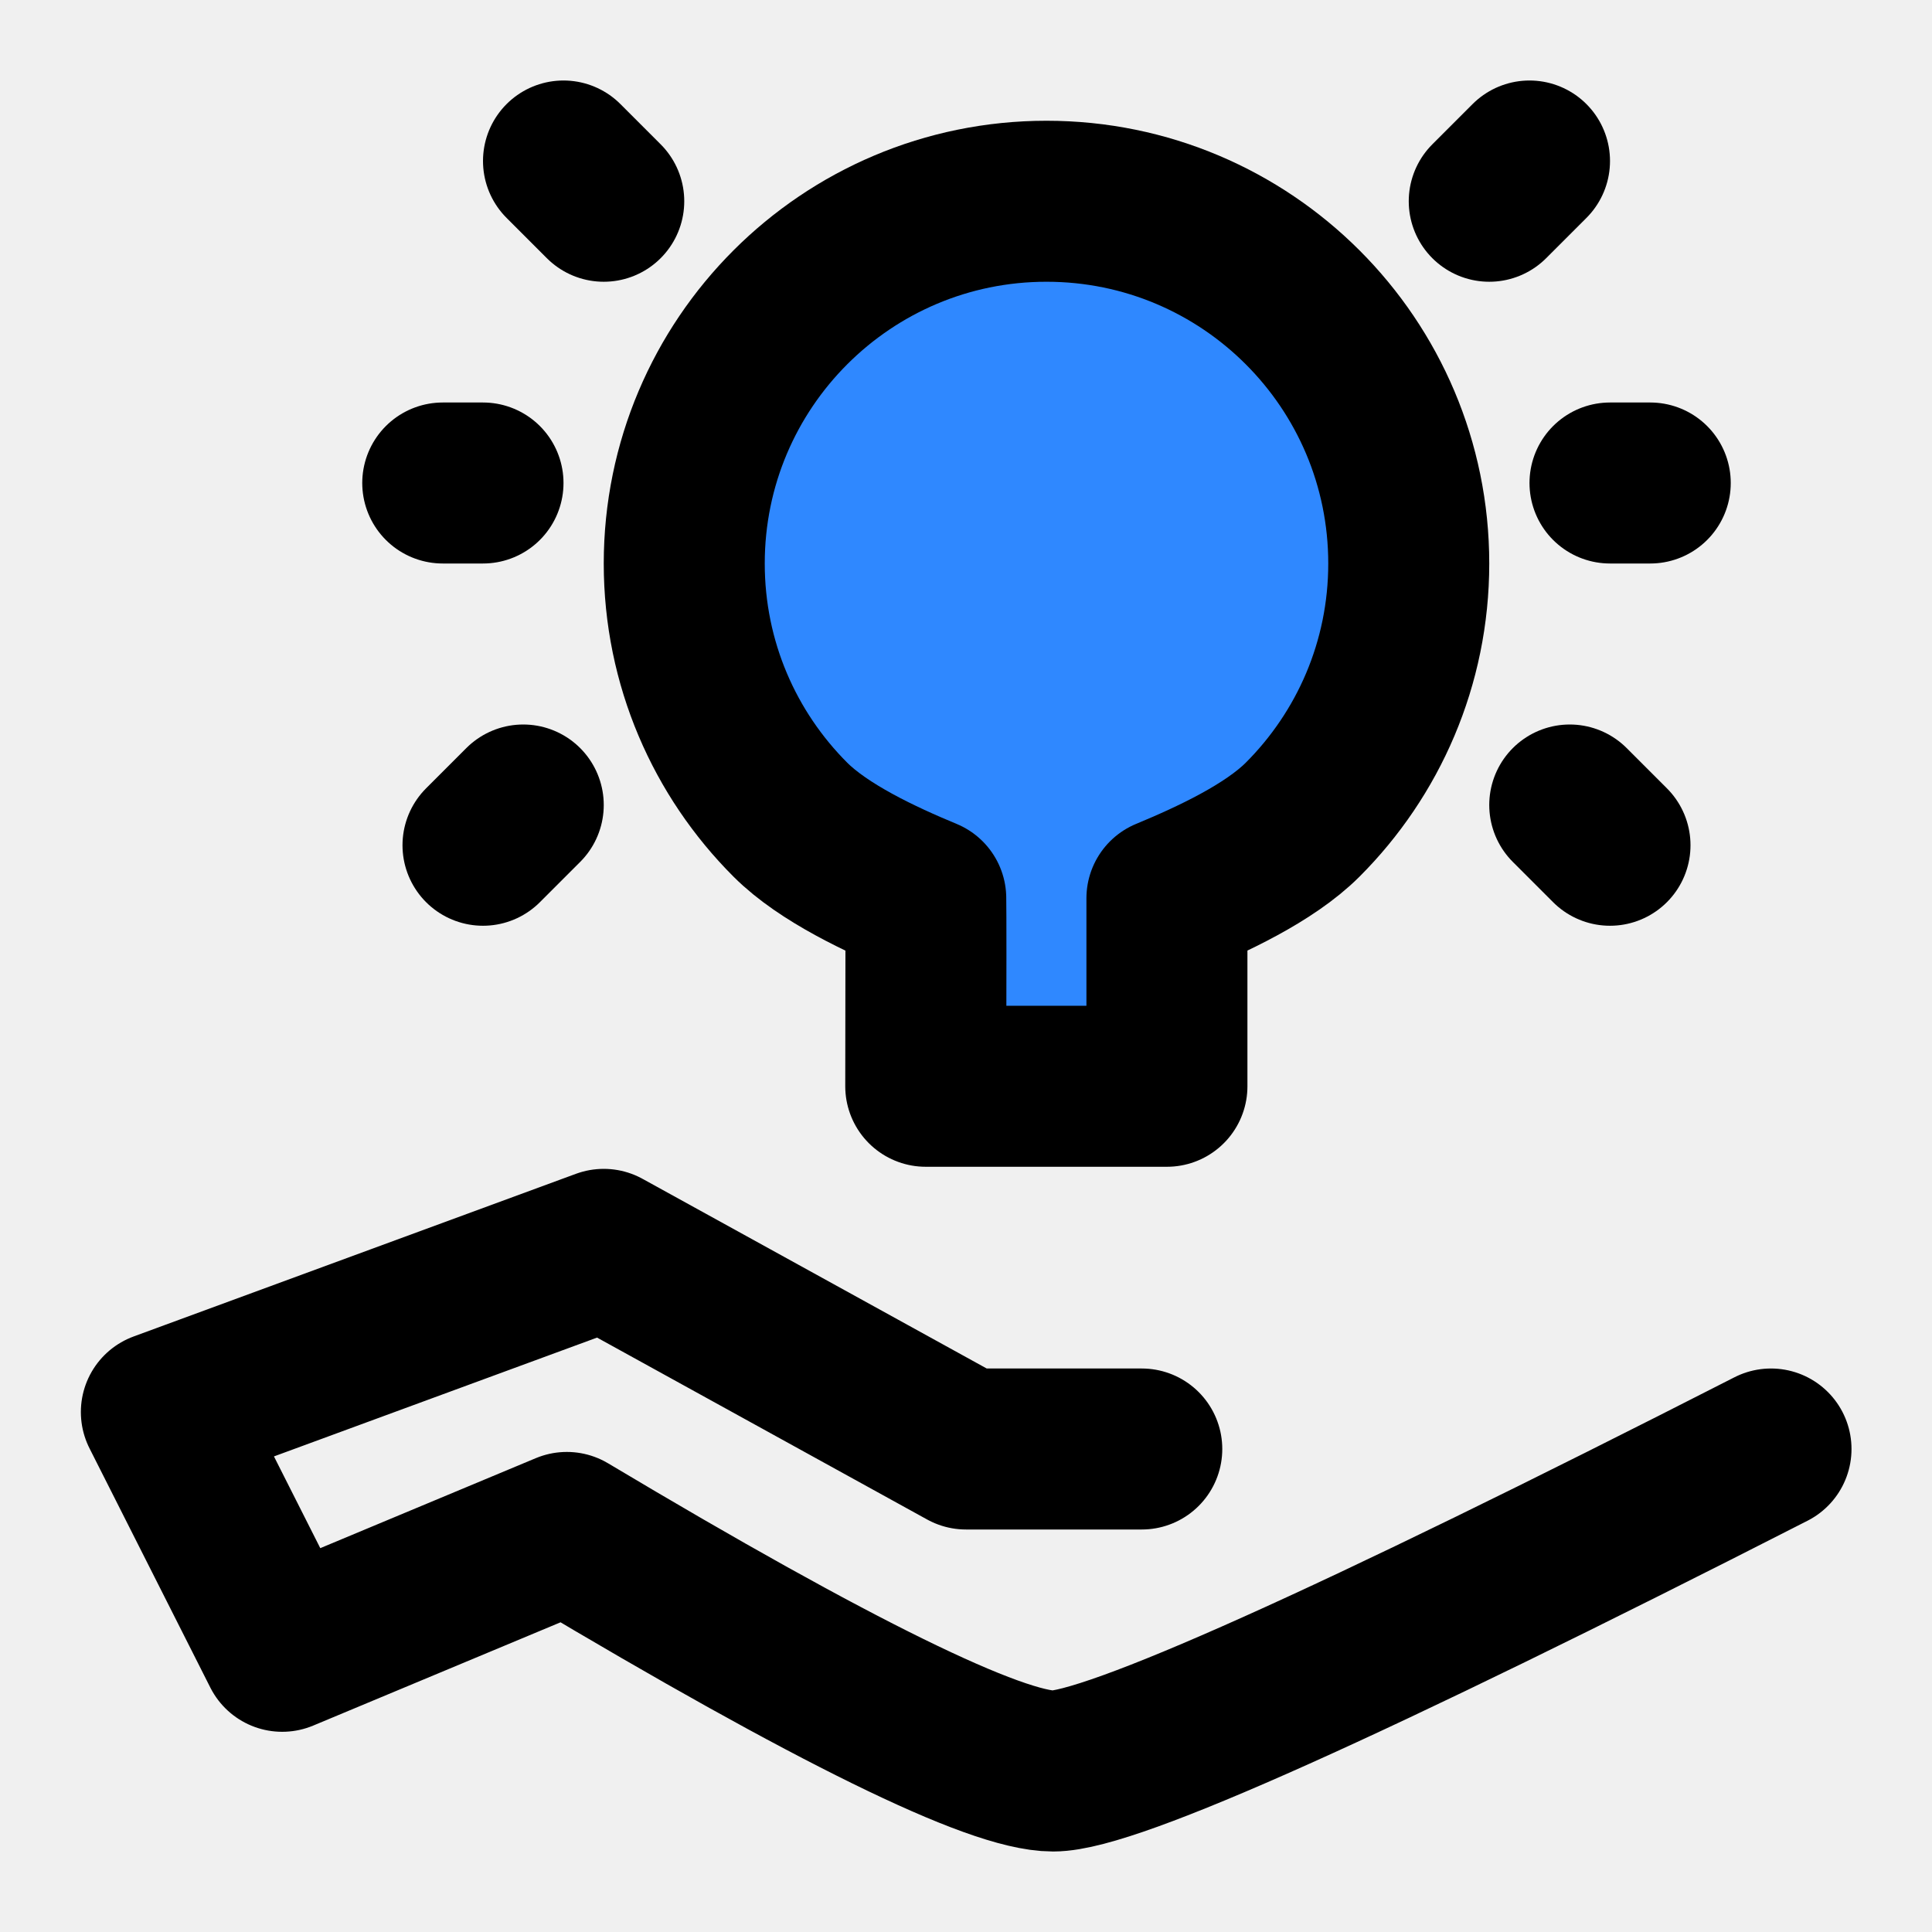
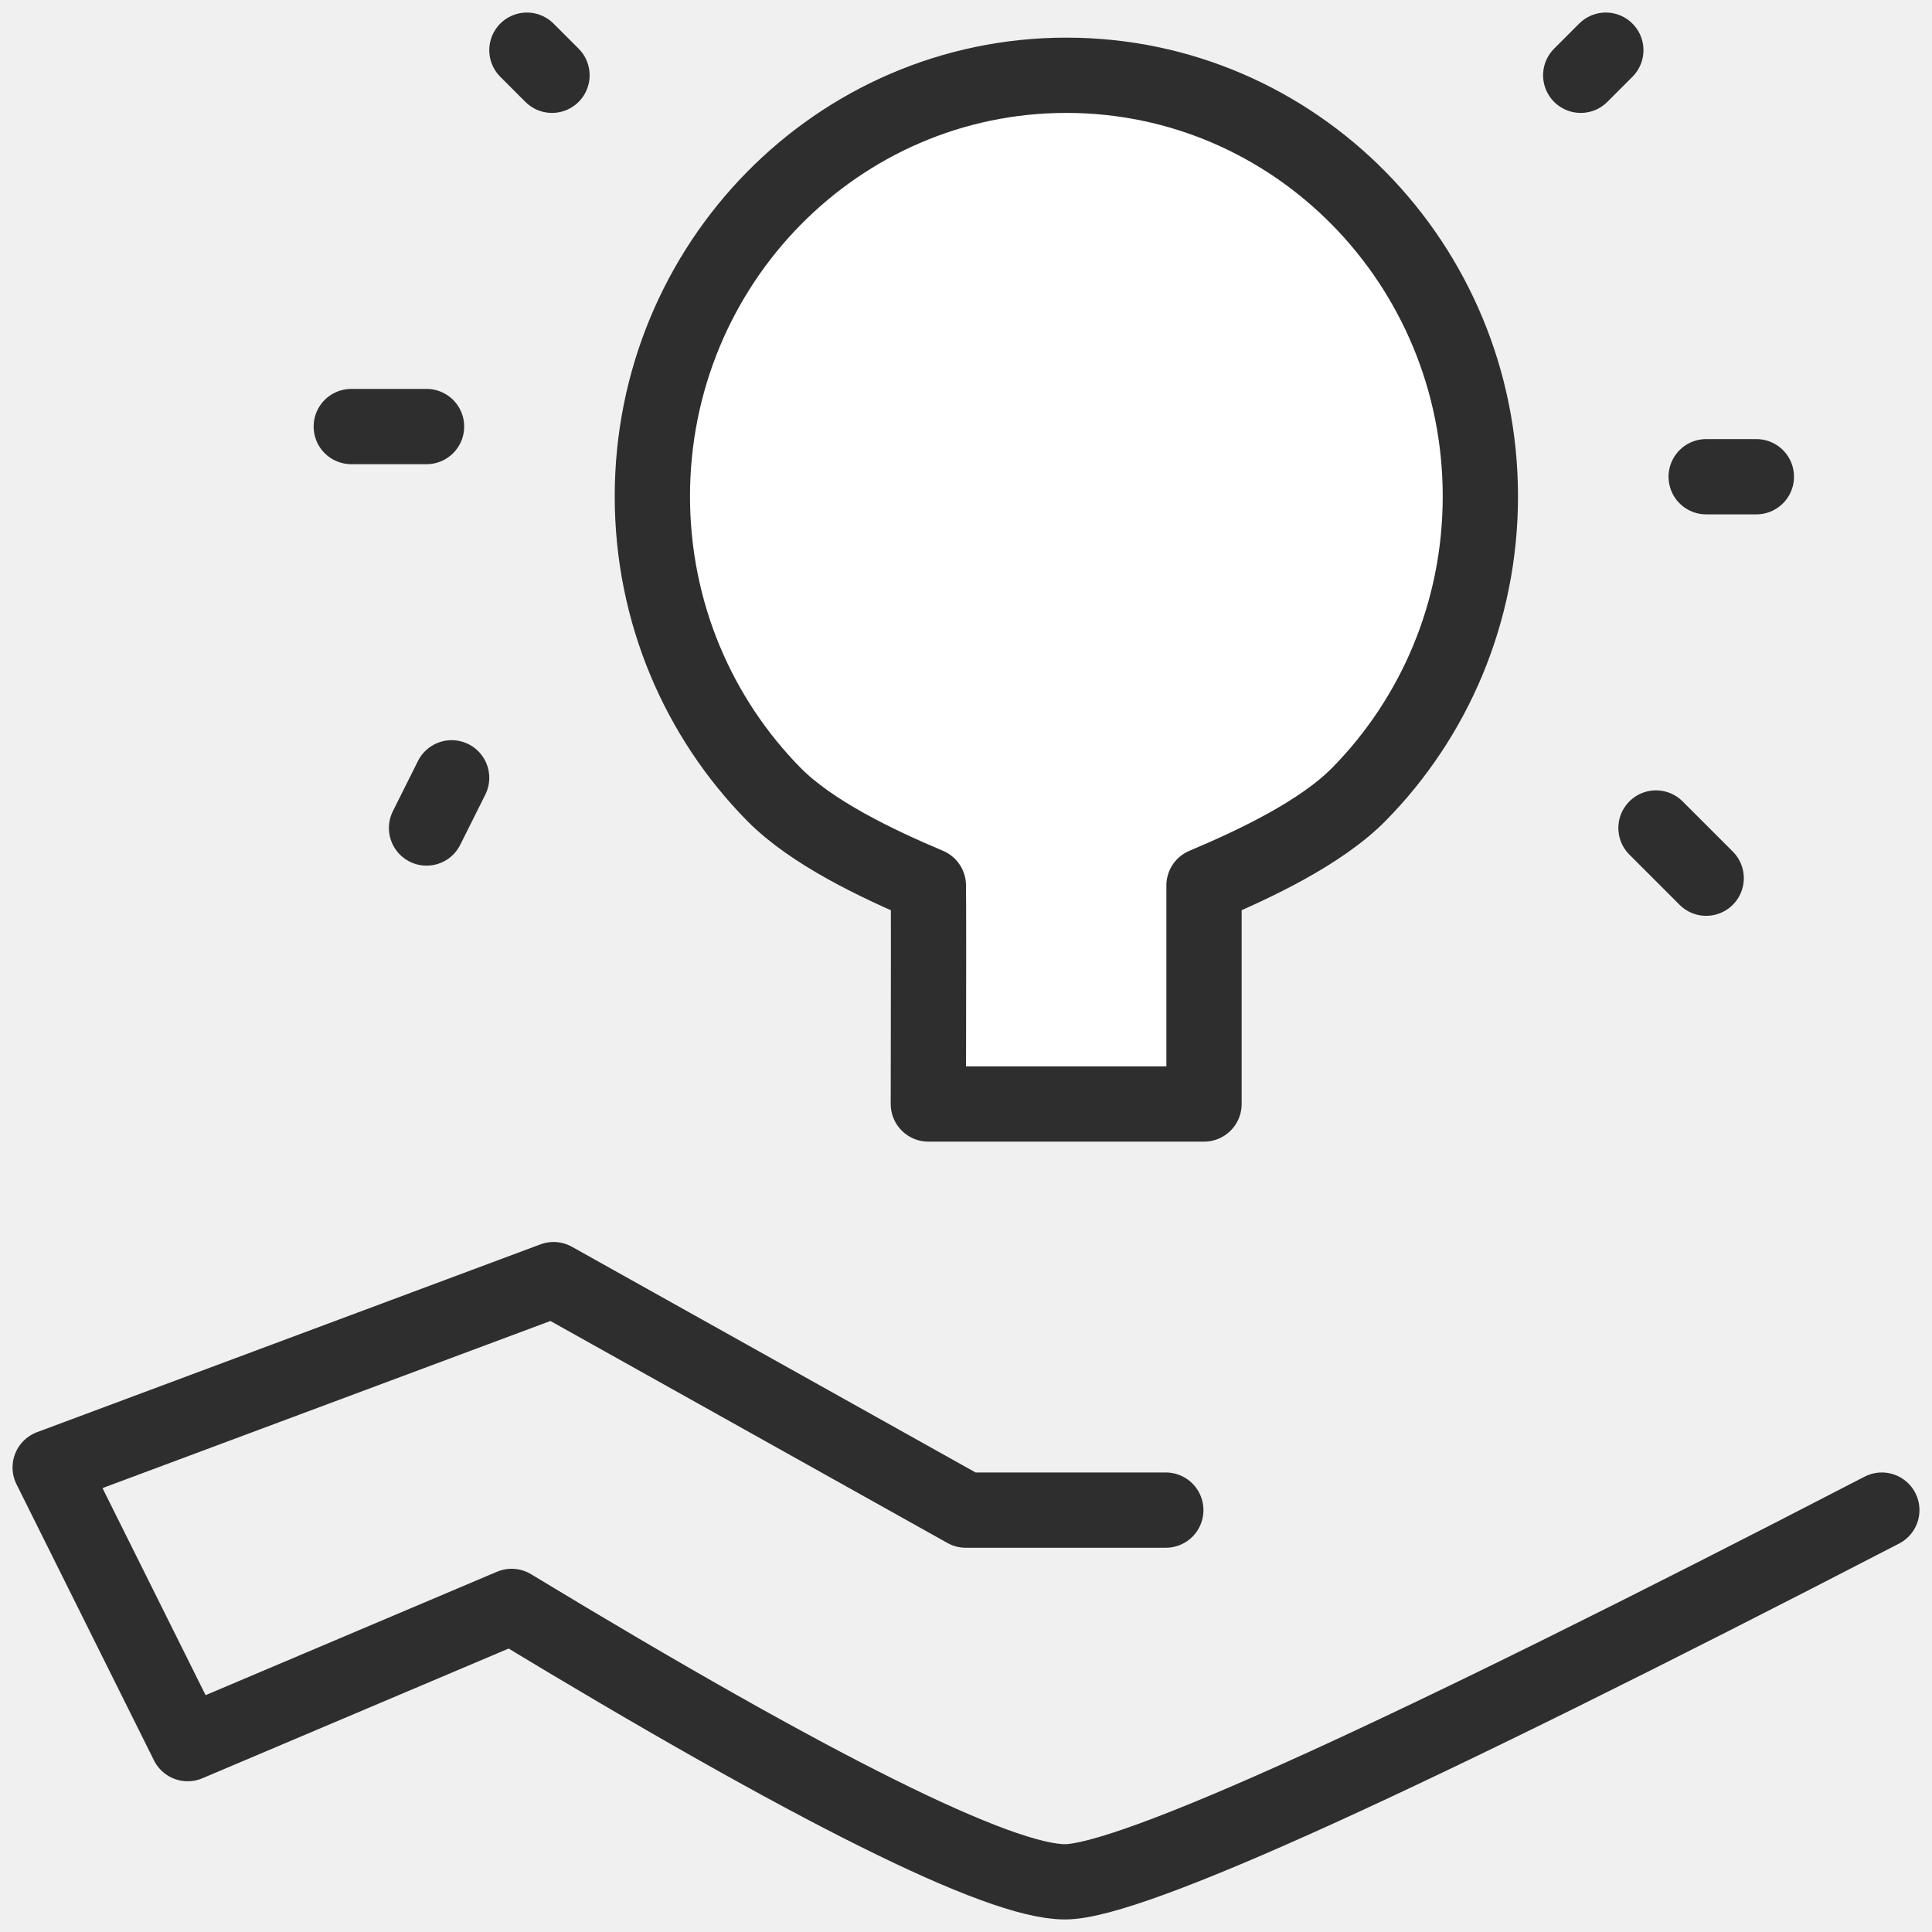
- <svg xmlns="http://www.w3.org/2000/svg" width="800px" height="800px" viewBox="0 0 48 48" fill="none">
-   <rect width="48" height="48" fill="white" fill-opacity="0.01" />
-   <path d="M28.367 36H24L15 31.04L4.009 35.082L7.011 41.026L14.083 38.073C20.7 42.024 24.727 44 26.165 44C27.603 44 33.548 41.333 44 36" stroke="#000000" stroke-width="4" stroke-linecap="round" stroke-linejoin="round" />
-   <path fill-rule="evenodd" clip-rule="evenodd" d="M28.992 26.988C28.992 24.097 28.992 22.54 28.992 22.317C30.092 21.861 31.535 21.193 32.364 20.364C33.993 18.735 35 16.485 35 14C35 9.029 30.971 5 26 5C21.029 5 17 9.029 17 14C17 16.485 18.007 18.735 19.636 20.364C20.465 21.193 21.9 21.861 23 22.317C23.006 22.652 23.006 24.209 23 26.988H28.992Z" fill="#2F88FF" stroke="#000000" stroke-width="4" stroke-linejoin="round" />
-   <path d="M12 21L13 20" stroke="#000000" stroke-width="4" stroke-linecap="round" />
-   <path d="M40 21L39 20" stroke="#000000" stroke-width="4" stroke-linecap="round" />
-   <path d="M15 5L14 4" stroke="#000000" stroke-width="4" stroke-linecap="round" />
-   <path d="M37 5L38 4" stroke="#000000" stroke-width="4" stroke-linecap="round" />
-   <path d="M41 12H40" stroke="#000000" stroke-width="4" stroke-linecap="round" />
-   <path d="M12 12H11" stroke="#000000" stroke-width="4" stroke-linecap="round" />
+ <svg xmlns="http://www.w3.org/2000/svg" width="77" height="77" viewBox="0 0 77 77" fill="none">
+   <path d="M46.463 60.186H38.492L22.063 51L2 58.485L7.48 69.492L20.39 64.024C32.468 71.341 39.819 75 42.444 75C45.069 75 55.921 70.062 75 60.186" stroke="#2E2E2E" stroke-width="3" stroke-linecap="round" stroke-linejoin="round" />
+   <path fill-rule="evenodd" clip-rule="evenodd" d="M47.986 44C47.986 38.61 47.986 35.707 47.986 35.291C50.003 34.44 52.648 33.195 54.167 31.649C57.153 28.612 59 24.416 59 19.782C59 10.514 51.613 3 42.5 3C33.387 3 26 10.514 26 19.782C26 24.416 27.847 28.612 30.833 31.649C32.352 33.195 34.983 34.44 37 35.291C37.01 35.916 37.01 38.819 37 44H47.986Z" fill="white" stroke="#2E2E2E" stroke-width="3" stroke-linejoin="round" />
+   <path d="M17 33L18 31" stroke="#2E2E2E" stroke-width="3" stroke-linecap="round" />
+   <path d="M68 35L66 33" stroke="#2E2E2E" stroke-width="3" stroke-linecap="round" />
+   <path d="M22 3L21 2" stroke="#2E2E2E" stroke-width="3" stroke-linecap="round" />
+   <path d="M63 3L64 2" stroke="#2E2E2E" stroke-width="3" stroke-linecap="round" />
+   <path d="M70 19H68" stroke="#2E2E2E" stroke-width="3" stroke-linecap="round" />
+   <path d="M17 17H14" stroke="#2E2E2E" stroke-width="3" stroke-linecap="round" />
</svg>
